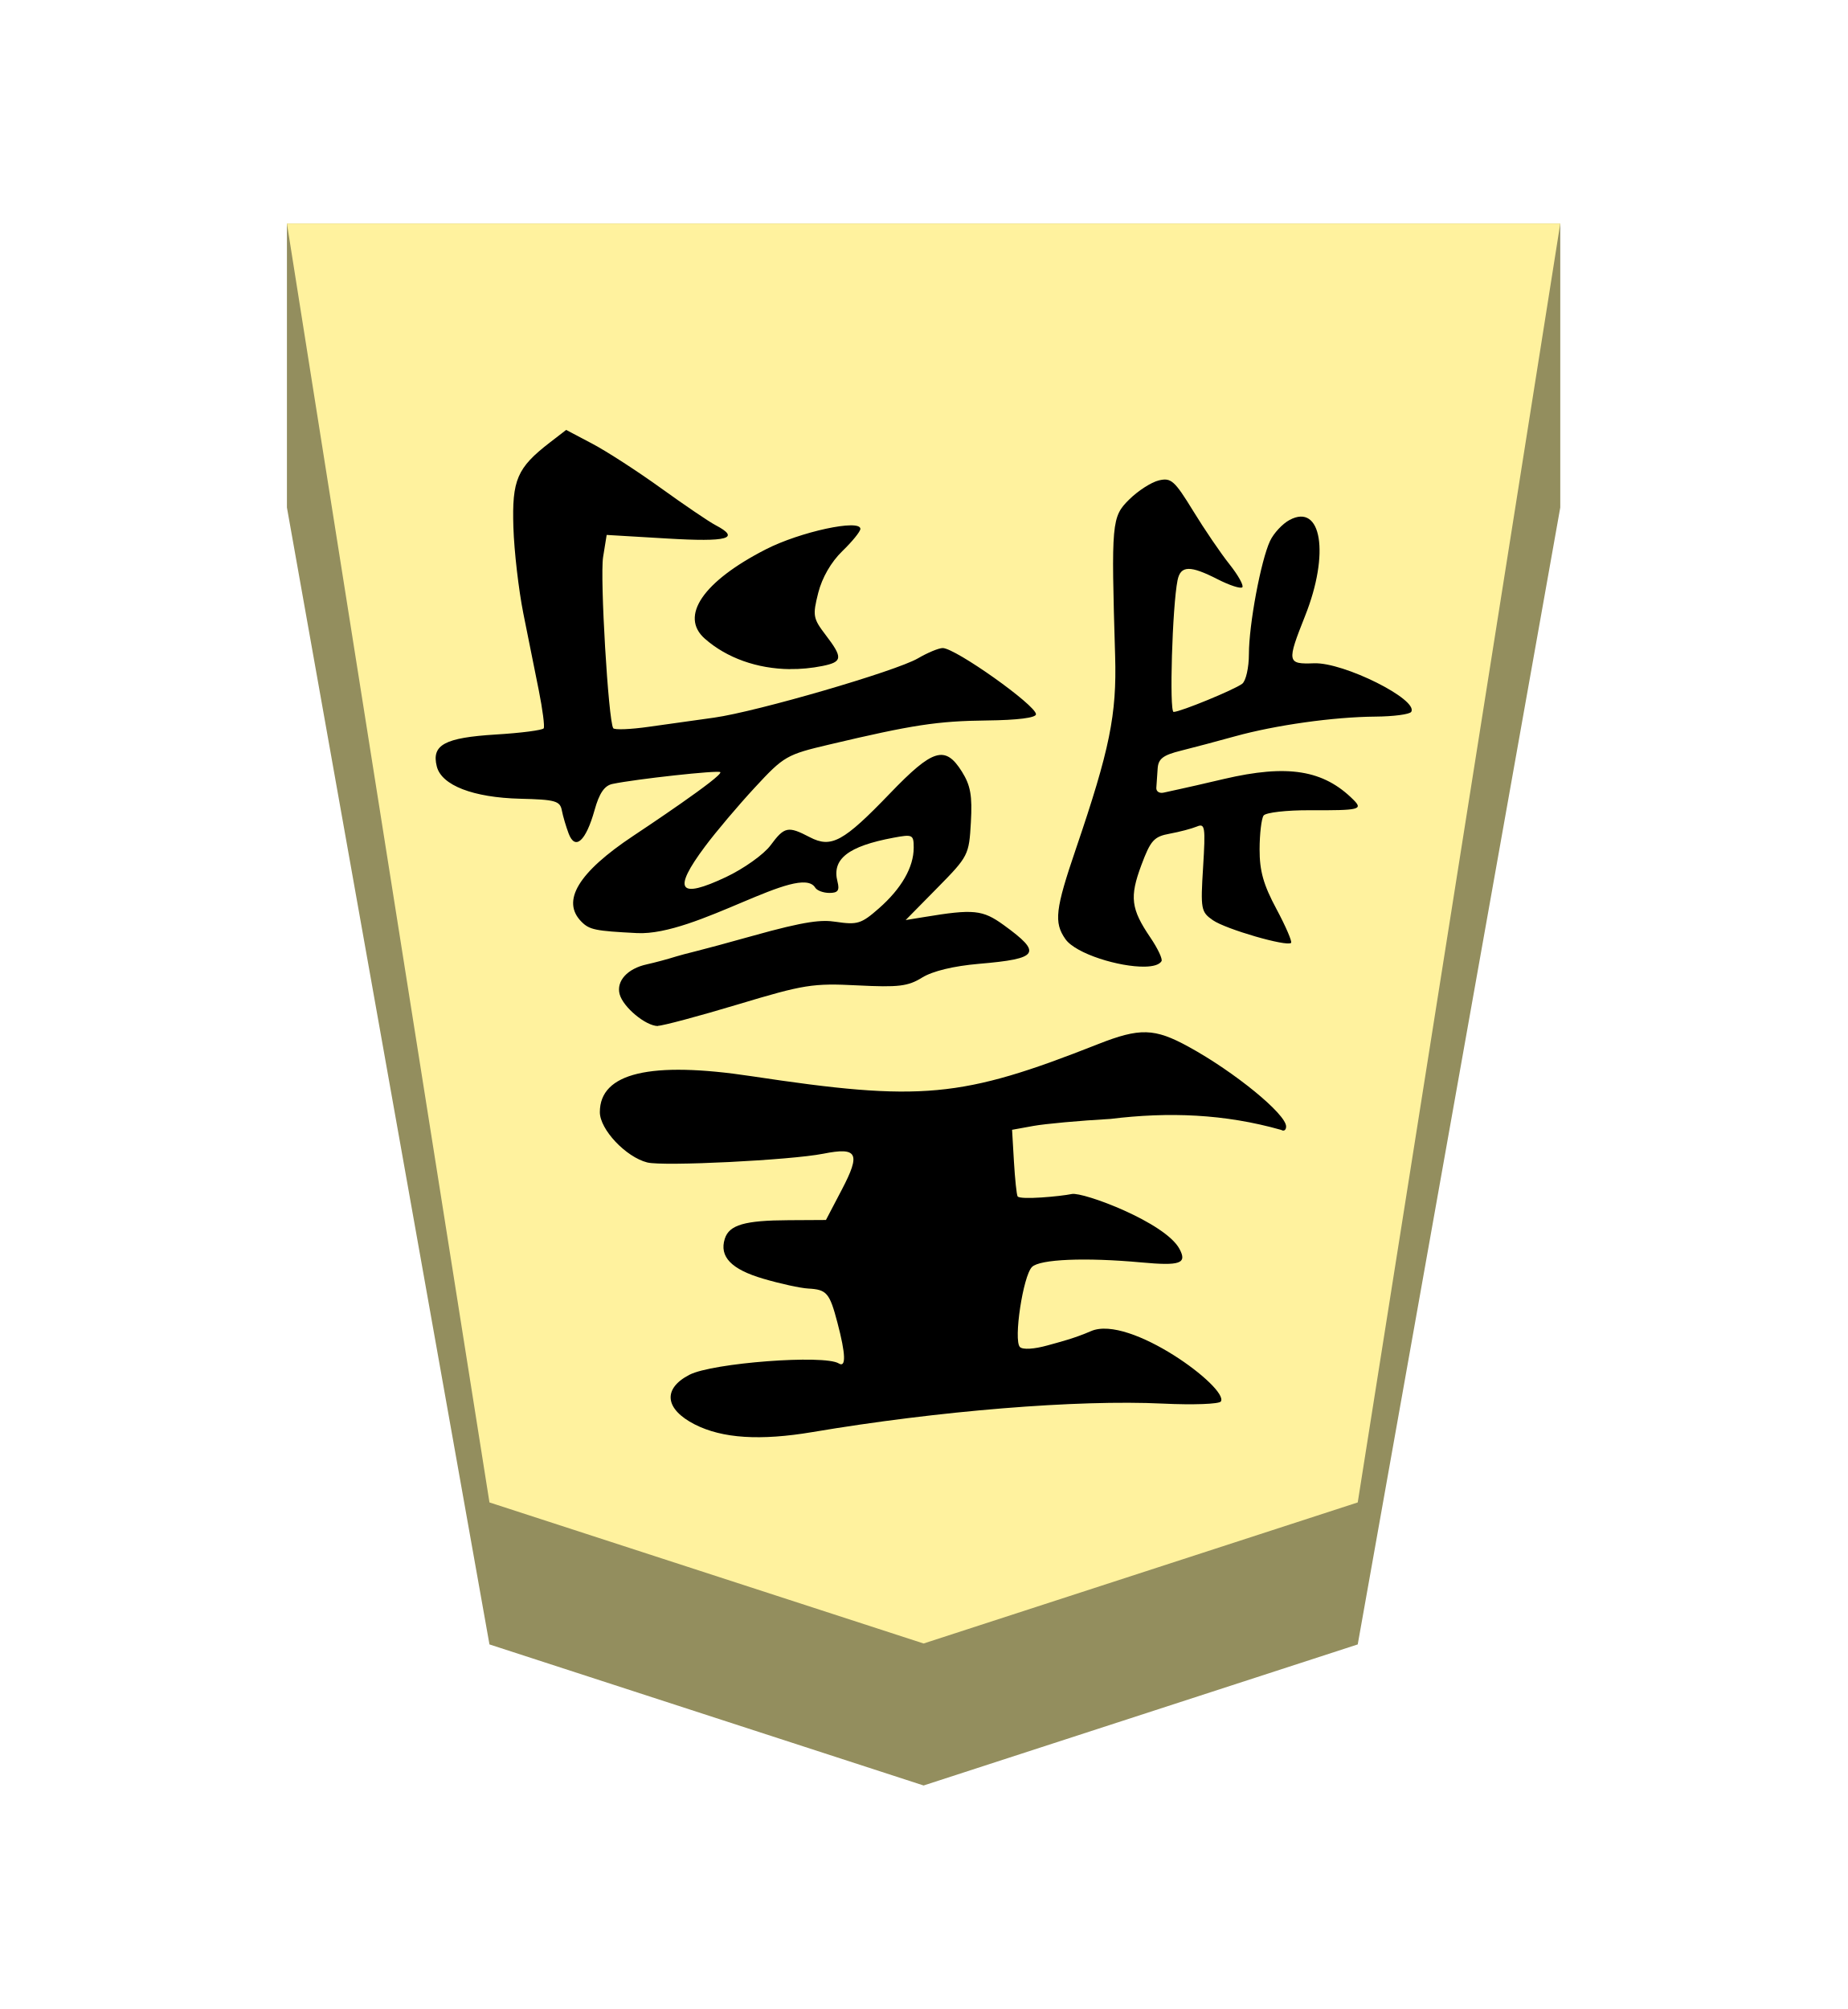
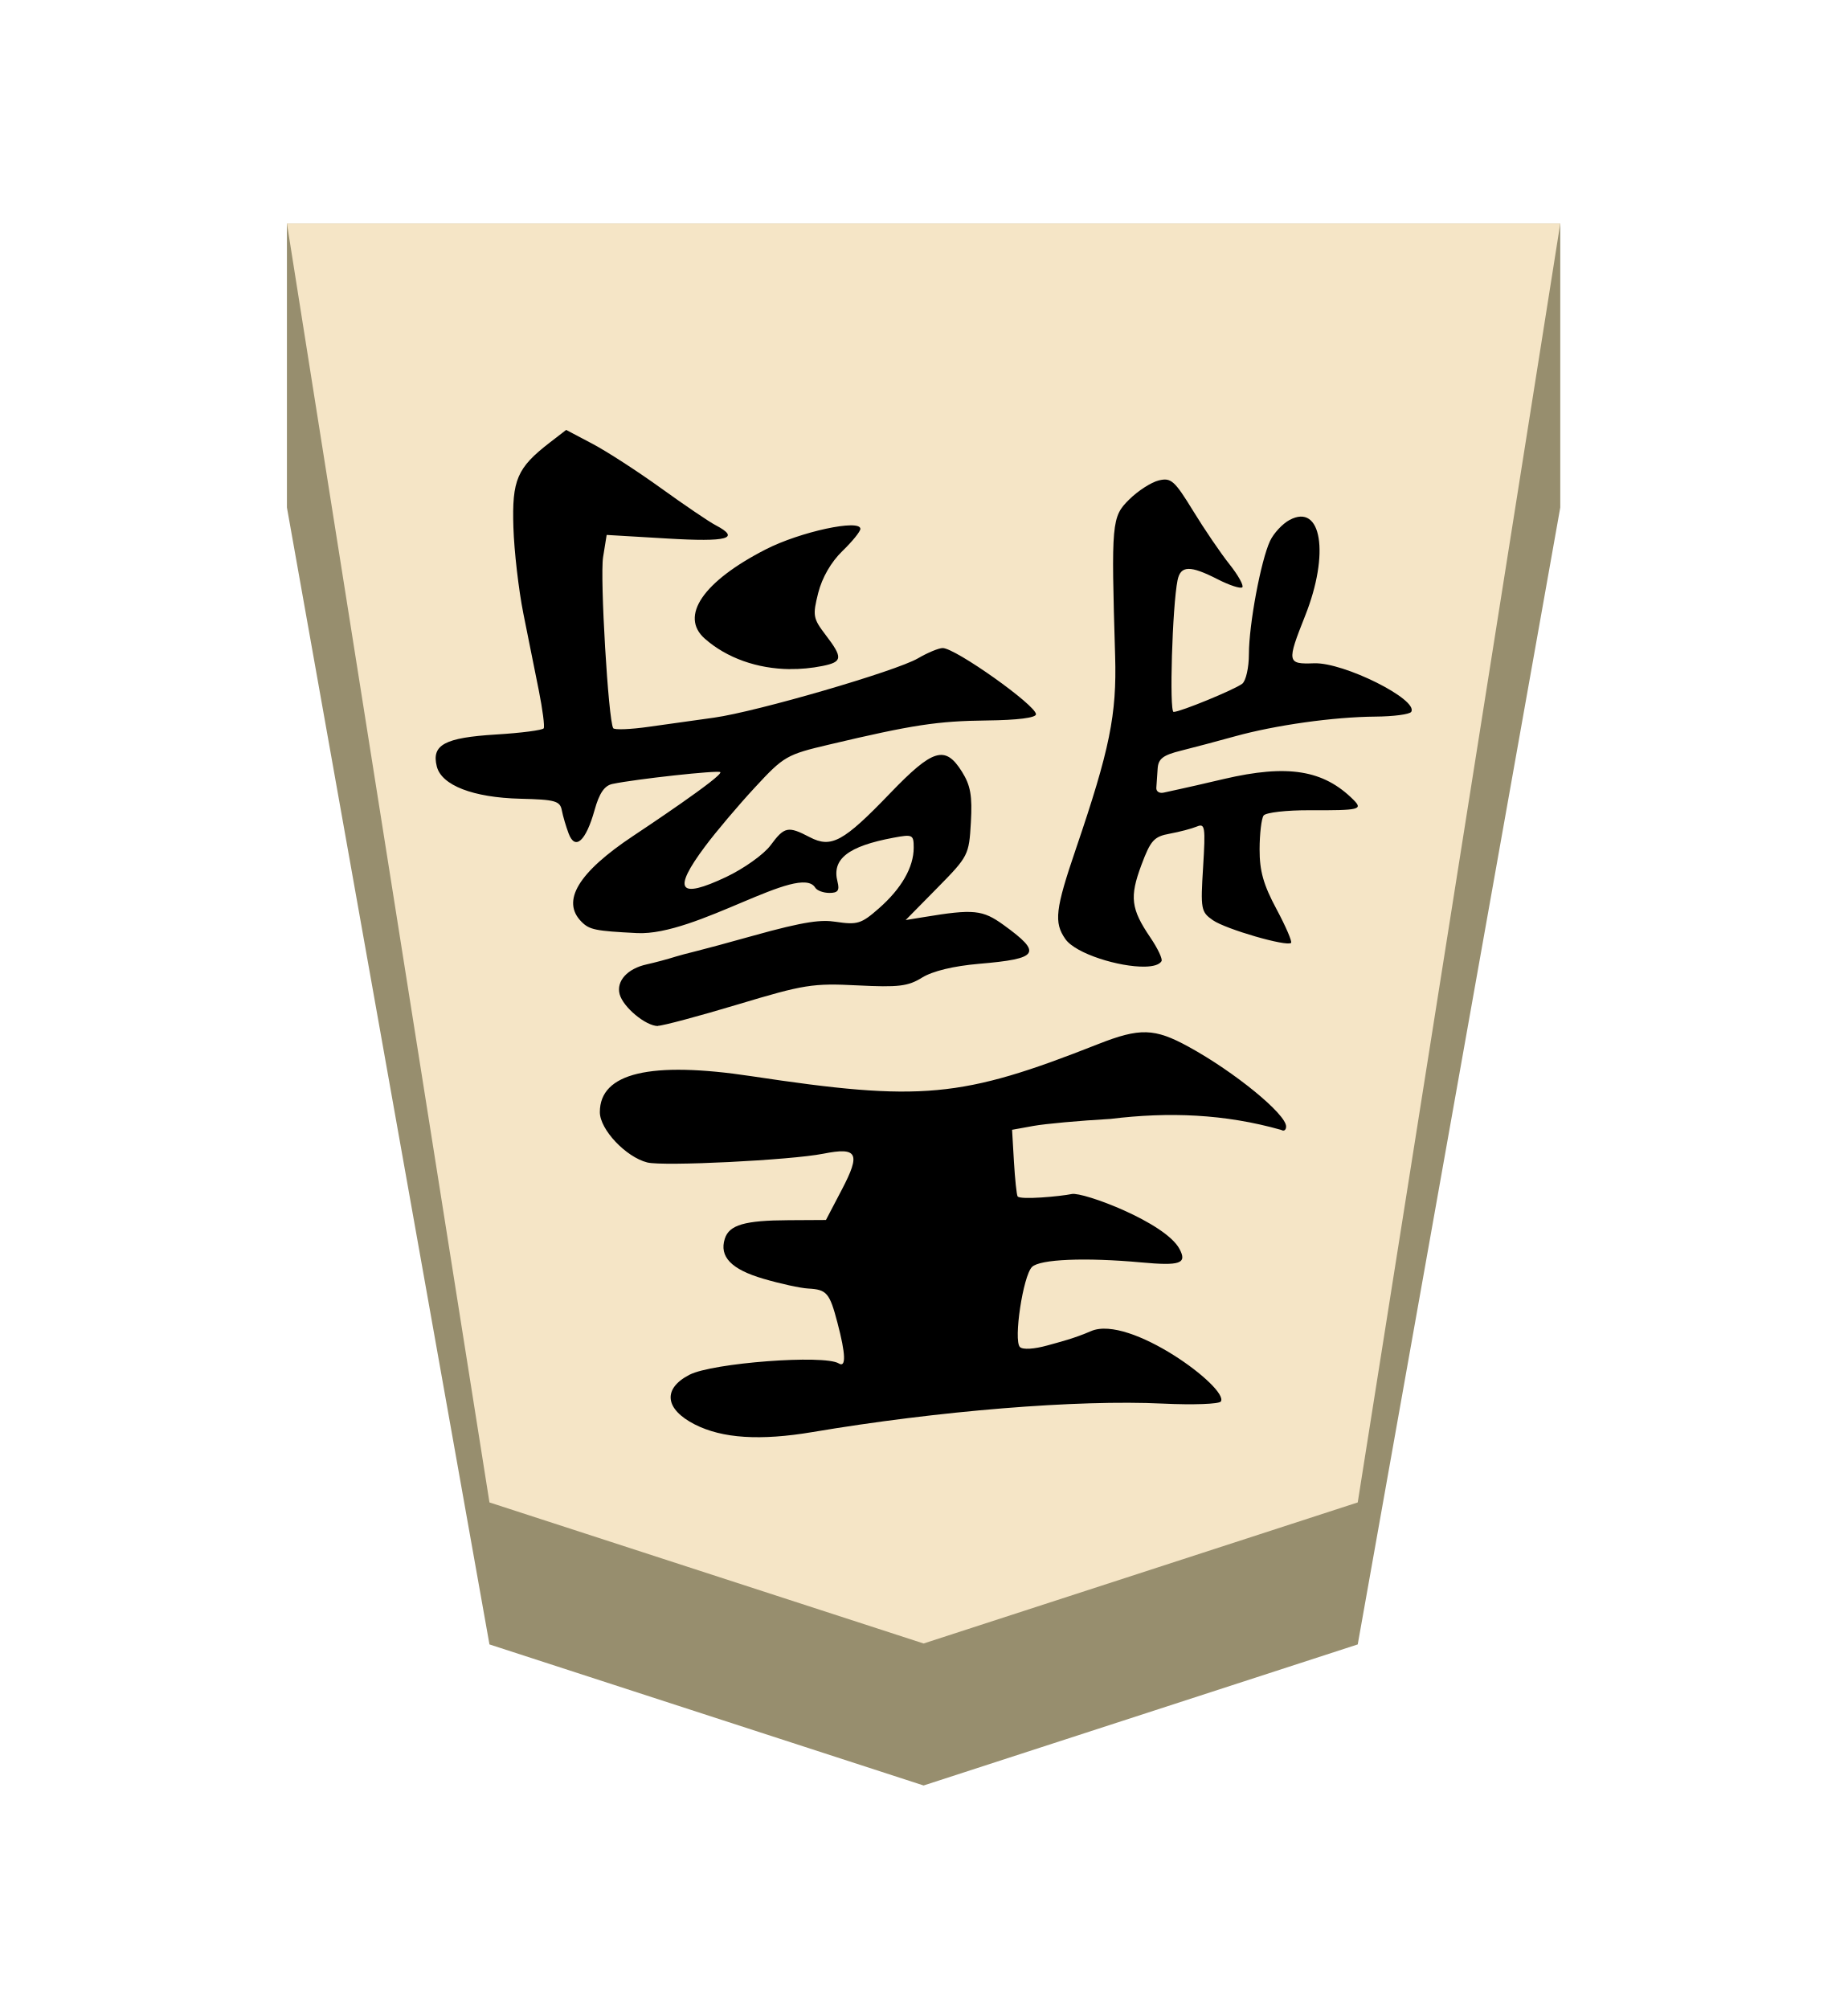
<svg xmlns="http://www.w3.org/2000/svg" viewBox="-1.542 -1.677 41.634 45.274" version="1.1" id="svg1" xml:space="preserve">
  <defs id="defs1" />
  <g id="layer1" transform="rotate(180,62.1375,101.68)">
-     <path style="fill:#938e5e;fill-opacity:1;fill-rule:evenodd;stroke:none;stroke-width:1;stroke-linecap:round;stroke-linejoin:round;stroke-dasharray:none;stroke-opacity:1;paint-order:stroke fill markers" d="m 119.35,200 v -6.4 L 114.785,167.979 105,164.8 95.215,167.979 90.65,193.6 l 2e-6,6.4 z" id="path12" />
-     <path style="display:inline;fill:#fff29e;fill-opacity:1;fill-rule:evenodd;stroke:none;stroke-width:0.386;stroke-linecap:round;stroke-linejoin:round;paint-order:stroke fill markers" d="m 105,168 9.785,3.179 L 119.35,200 h -28.7 l 4.565,-28.821 z" id="path13" />
+     <path style="fill:#978e6e;fill-opacity:1;fill-rule:evenodd;stroke:none;stroke-width:1;stroke-linecap:round;stroke-linejoin:round;stroke-dasharray:none;stroke-opacity:1;paint-order:stroke fill markers" d="m 119.35,200 v -6.4 L 114.785,167.979 105,164.8 95.215,167.979 90.65,193.6 l 2e-6,6.4 z" id="path12" />
+     <path style="display:inline;fill:#f5e5c6;fill-opacity:1;fill-rule:evenodd;stroke:none;stroke-width:0.386;stroke-linecap:round;stroke-linejoin:round;paint-order:stroke fill markers" d="m 105,168 9.785,3.179 L 119.35,200 h -28.7 l 4.565,-28.821 z" id="path13" />
    <path id="path1-3" style="fill:#000000;stroke-width:0.292" d="m 104.54,172.982 c -0.283,-0.018 -0.61,0.005 -0.989,0.069 -1.823,0.308 -3.848,0.473 -5.085,0.413 -0.44,-0.021 -0.819,-0.007 -0.842,0.031 -0.118,0.192 1.324,1.264 1.885,1.021 0.244,-0.106 0.447,-0.156 0.63,-0.207 0.196,-0.055 0.361,-0.065 0.402,-0.024 0.096,0.096 -0.045,1.032 -0.175,1.162 -0.113,0.113 -0.773,0.141 -1.588,0.066 -0.564,-0.052 -0.667,-0.016 -0.553,0.196 0.207,0.386 1.403,0.831 1.563,0.797 0.161,-0.034 0.753,-0.089 0.787,-0.034 0.014,0.023 0.038,0.25 0.053,0.504 l 0.027,0.462 -0.309,0.056 c -0.17,0.031 -0.674,0.077 -1.12,0.102 -0.845,0.104 -1.657,0.073 -2.479,-0.16 -0.038,-0.024 -0.07,-0.001 -0.07,0.05 0,0.18 0.748,0.792 1.417,1.158 0.493,0.27 0.707,0.276 1.311,0.038 1.988,-0.785 2.568,-0.838 5.033,-0.466 1.468,0.222 2.201,0.048 2.201,-0.522 0,-0.251 -0.377,-0.651 -0.688,-0.73 -0.231,-0.059 -2.084,0.033 -2.556,0.127 -0.498,0.099 -0.545,0.006 -0.269,-0.521 l 0.231,-0.441 0.541,-0.003 c 0.639,-0.003 0.863,-0.068 0.927,-0.269 0.083,-0.261 -0.094,-0.445 -0.56,-0.581 -0.244,-0.072 -0.537,-0.136 -0.651,-0.142 -0.269,-0.015 -0.31,-0.062 -0.424,-0.496 -0.121,-0.458 -0.127,-0.658 -0.019,-0.591 0.211,0.131 1.832,0.008 2.166,-0.164 0.393,-0.202 0.361,-0.499 -0.077,-0.722 -0.199,-0.101 -0.437,-0.161 -0.72,-0.179 z m 1.257,5.965 c -0.07,0 -0.594,0.14 -1.163,0.311 -0.96,0.289 -1.086,0.309 -1.734,0.276 -0.596,-0.03 -0.735,-0.014 -0.94,0.114 -0.153,0.094 -0.456,0.167 -0.824,0.199 -0.873,0.074 -0.924,0.154 -0.359,0.563 0.306,0.221 0.435,0.235 1.153,0.116 l 0.27,-0.044 -0.46,0.467 c -0.451,0.458 -0.46,0.477 -0.487,0.952 -0.022,0.386 0.005,0.535 0.13,0.735 0.243,0.387 0.421,0.333 1.044,-0.315 0.677,-0.704 0.852,-0.799 1.165,-0.636 0.316,0.165 0.368,0.154 0.569,-0.118 0.097,-0.131 0.387,-0.338 0.645,-0.46 0.69,-0.326 0.782,-0.194 0.308,0.441 -0.159,0.214 -0.486,0.6 -0.726,0.859 -0.42,0.454 -0.46,0.477 -1.081,0.623 -1.209,0.286 -1.571,0.341 -2.285,0.349 -0.447,0.005 -0.714,0.039 -0.714,0.09 -9.1e-4,0.13 1.17,0.961 1.354,0.961 0.057,0 0.219,-0.067 0.359,-0.149 0.32,-0.187 2.339,-0.774 2.959,-0.861 0.255,-0.036 0.682,-0.096 0.949,-0.133 0.267,-0.038 0.499,-0.047 0.516,-0.02 0.071,0.115 0.194,2.19 0.147,2.483 l -0.052,0.322 -0.877,-0.052 c -0.883,-0.053 -1.073,-3.8e-4 -0.703,0.194 0.096,0.05 0.452,0.292 0.792,0.537 0.34,0.245 0.788,0.535 0.997,0.645 l 0.379,0.2 0.236,-0.182 c 0.477,-0.368 0.552,-0.542 0.53,-1.232 -0.011,-0.346 -0.076,-0.907 -0.144,-1.248 -0.069,-0.341 -0.17,-0.845 -0.225,-1.12 -0.055,-0.275 -0.087,-0.522 -0.071,-0.549 0.017,-0.027 0.33,-0.068 0.697,-0.09 0.742,-0.046 0.934,-0.15 0.855,-0.463 -0.069,-0.275 -0.528,-0.452 -1.213,-0.469 -0.506,-0.012 -0.576,-0.032 -0.602,-0.168 -0.016,-0.085 -0.061,-0.236 -0.099,-0.337 -0.095,-0.251 -0.25,-0.111 -0.376,0.339 -0.069,0.248 -0.144,0.357 -0.261,0.381 -0.34,0.071 -1.534,0.202 -1.564,0.171 -0.051,-0.051 1.139,-0.843 1.263,-0.925 0.799,-0.531 1.05,-0.947 0.751,-1.247 -0.116,-0.116 -0.199,-0.133 -0.805,-0.164 -0.861,-0.044 -2.364,1.021 -2.587,0.66 -0.026,-0.043 -0.119,-0.077 -0.207,-0.077 -0.123,0 -0.149,0.036 -0.117,0.162 0.086,0.329 -0.151,0.516 -0.816,0.64 -0.274,0.051 -0.29,0.044 -0.29,-0.146 0,-0.283 0.178,-0.593 0.505,-0.88 0.256,-0.225 0.312,-0.242 0.628,-0.195 0.199,0.03 0.418,0.017 1.215,-0.207 0.797,-0.224 0.973,-0.256 1.096,-0.295 0.123,-0.039 0.317,-0.091 0.431,-0.116 0.28,-0.061 0.444,-0.241 0.394,-0.432 -0.05,-0.189 -0.379,-0.463 -0.557,-0.463 z m -7.066,0.859 c -0.121,0.002 -0.213,0.026 -0.245,0.079 -0.019,0.03 0.054,0.185 0.162,0.344 0.282,0.415 0.303,0.587 0.131,1.049 -0.135,0.362 -0.184,0.416 -0.413,0.458 -0.143,0.026 -0.319,0.073 -0.392,0.103 -0.12,0.051 -0.128,-0.002 -0.092,-0.588 0.038,-0.612 0.031,-0.651 -0.142,-0.771 -0.188,-0.131 -1.076,-0.388 -1.135,-0.329 -0.018,0.018 0.077,0.239 0.212,0.491 0.189,0.352 0.246,0.553 0.245,0.868 -6.34e-4,0.225 -0.027,0.446 -0.058,0.489 -0.031,0.044 -0.335,0.079 -0.675,0.077 -0.718,-0.003 -0.771,0.01 -0.63,0.151 0.435,0.435 0.955,0.519 1.88,0.303 0.289,-0.068 0.578,-0.134 0.642,-0.147 0.064,-0.013 0.168,-0.036 0.232,-0.051 0.064,-0.015 0.112,0.017 0.108,0.07 -0.004,0.053 -0.013,0.178 -0.019,0.277 -0.009,0.144 -0.077,0.197 -0.34,0.262 -0.181,0.045 -0.533,0.139 -0.783,0.208 -0.59,0.163 -1.429,0.281 -2.036,0.286 -0.265,0.002 -0.5,0.033 -0.522,0.069 -0.109,0.177 0.98,0.721 1.41,0.705 0.393,-0.015 0.398,0.015 0.13,0.689 -0.359,0.902 -0.239,1.64 0.226,1.391 0.103,-0.055 0.23,-0.192 0.283,-0.304 0.133,-0.283 0.307,-1.213 0.307,-1.642 5e-5,-0.197 0.044,-0.39 0.097,-0.431 0.115,-0.087 0.899,-0.409 0.996,-0.409 0.065,0 0.019,1.537 -0.057,1.911 -0.044,0.216 -0.182,0.219 -0.583,0.014 -0.172,-0.088 -0.333,-0.14 -0.357,-0.116 -0.024,0.024 0.059,0.174 0.186,0.334 0.127,0.159 0.365,0.509 0.529,0.777 0.269,0.438 0.319,0.483 0.497,0.44 0.109,-0.026 0.303,-0.151 0.43,-0.277 0.255,-0.252 0.262,-0.327 0.204,-2.272 -0.025,-0.85 0.078,-1.356 0.569,-2.797 0.3,-0.879 0.322,-1.07 0.153,-1.311 -0.151,-0.215 -0.788,-0.407 -1.152,-0.4 z m 5.152,4.319 c -0.157,-0.002 -0.317,0.013 -0.476,0.045 -0.292,0.059 -0.299,0.119 -0.045,0.451 0.183,0.24 0.19,0.281 0.107,0.61 -0.056,0.221 -0.187,0.448 -0.35,0.606 -0.144,0.139 -0.261,0.284 -0.262,0.322 -0.002,0.148 0.875,-0.041 1.374,-0.297 0.909,-0.465 1.254,-0.97 0.884,-1.296 -0.32,-0.282 -0.762,-0.436 -1.232,-0.442 z" transform="matrix(1.552672,0,0,1.552672,-53.27842,-95.92662)" />
  </g>
</svg>
